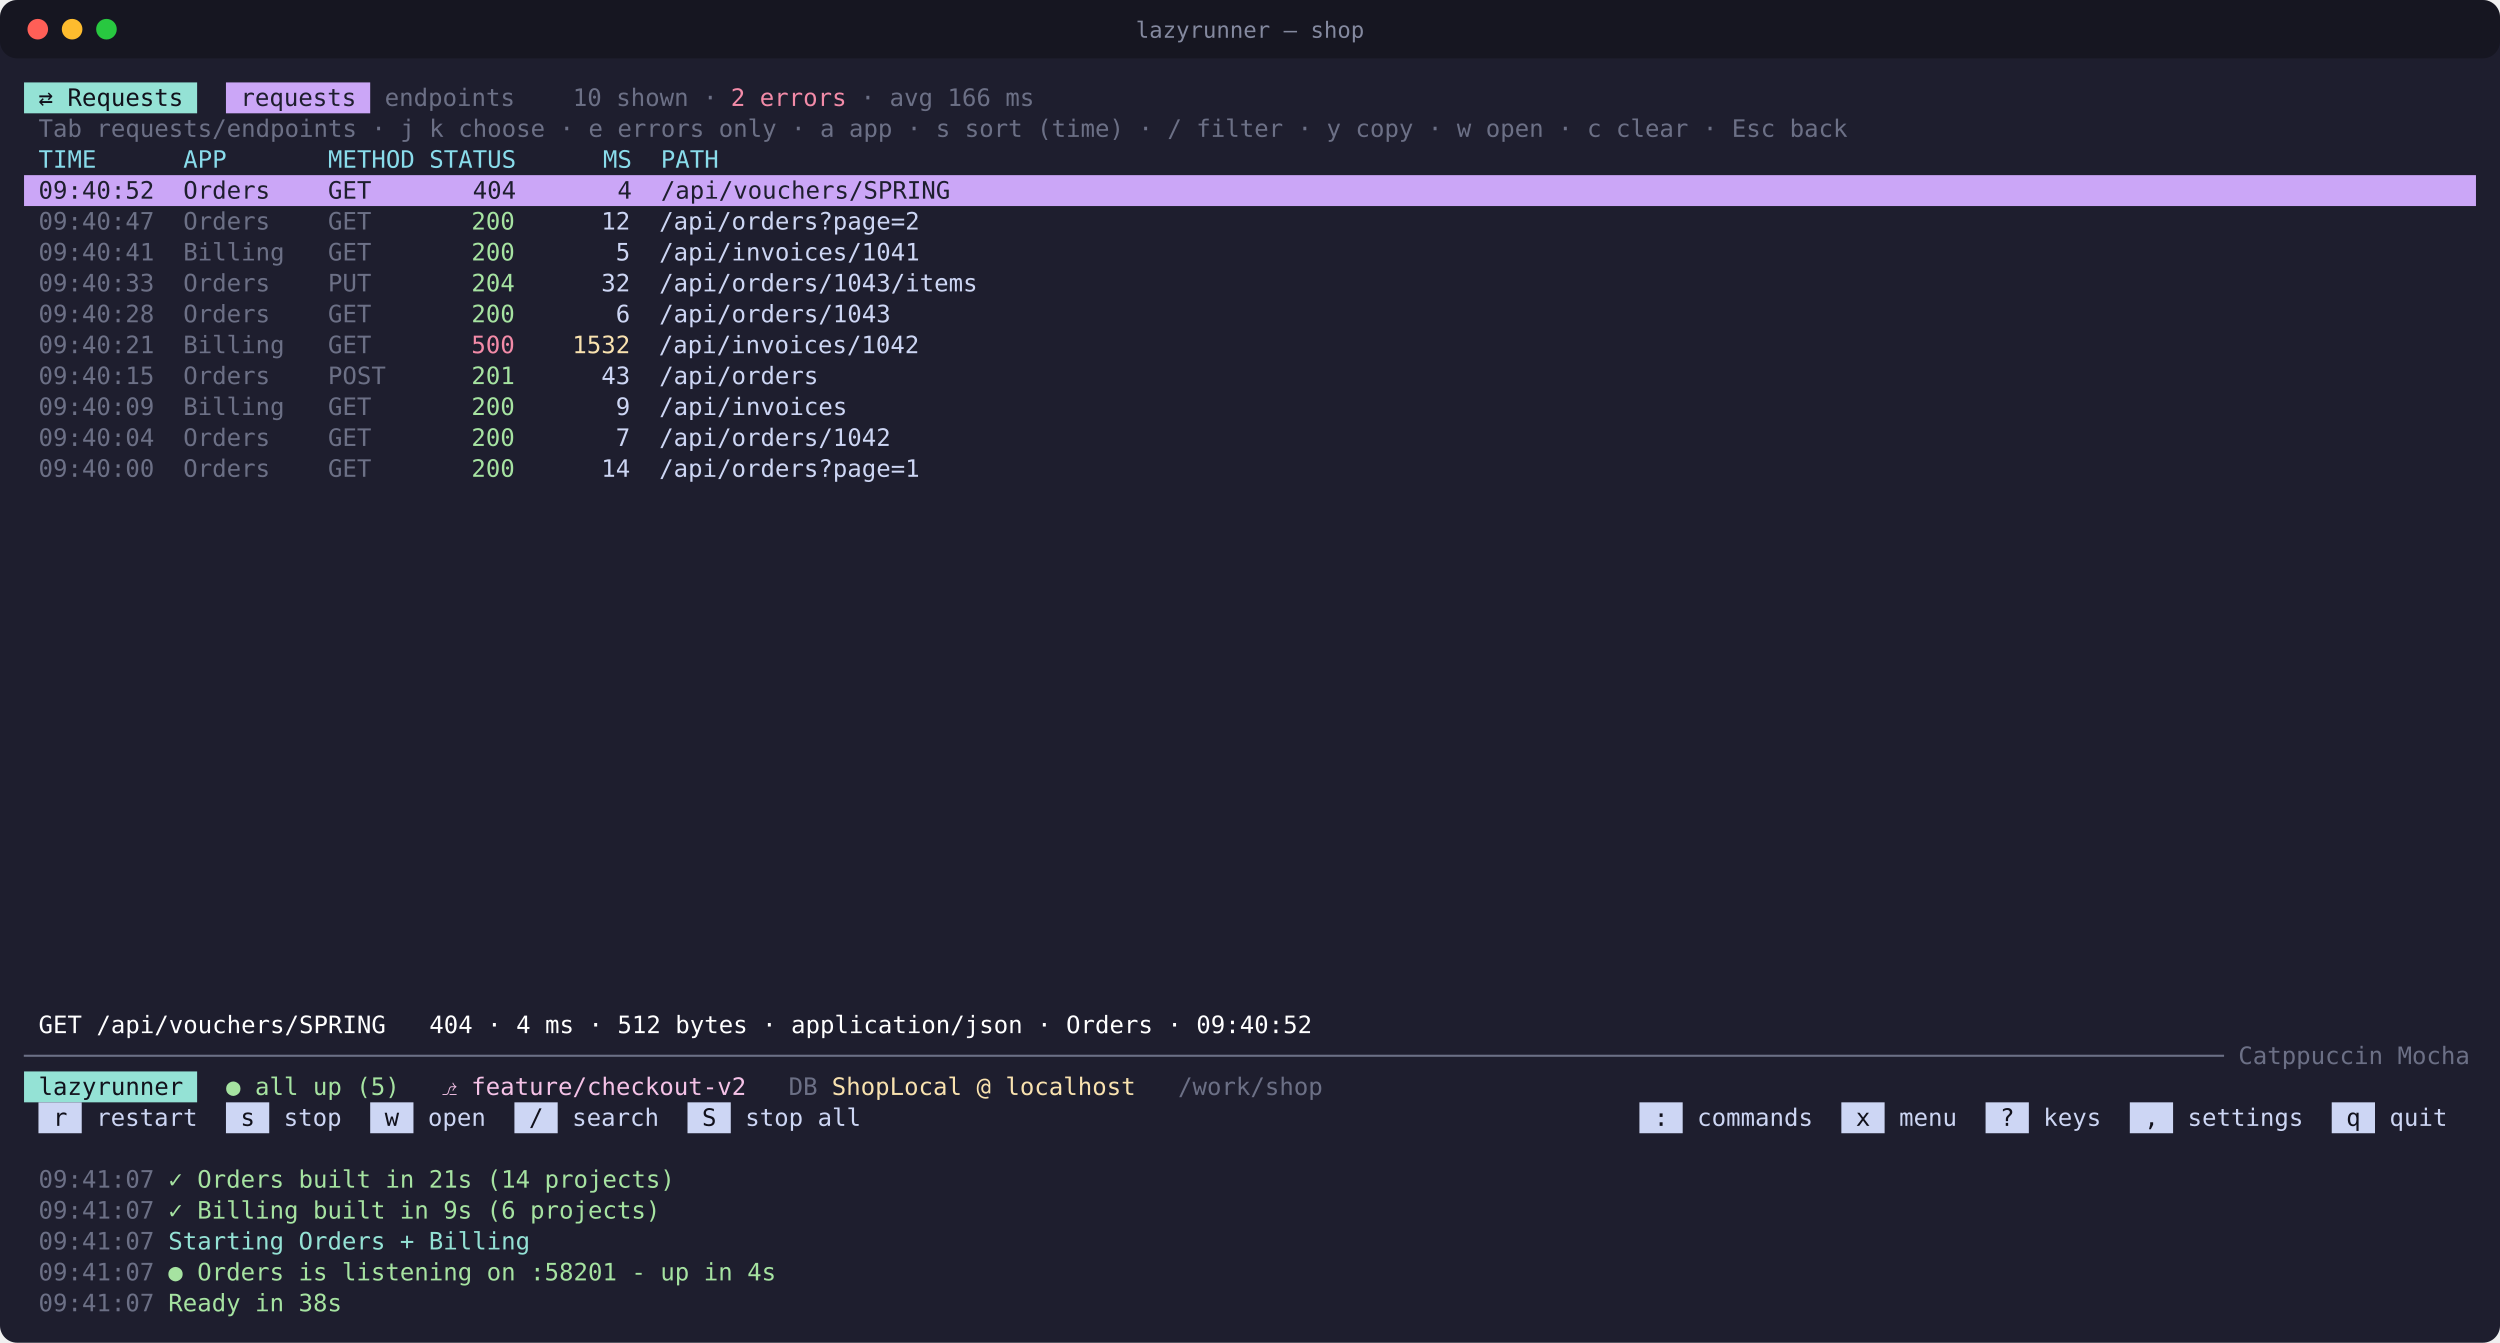
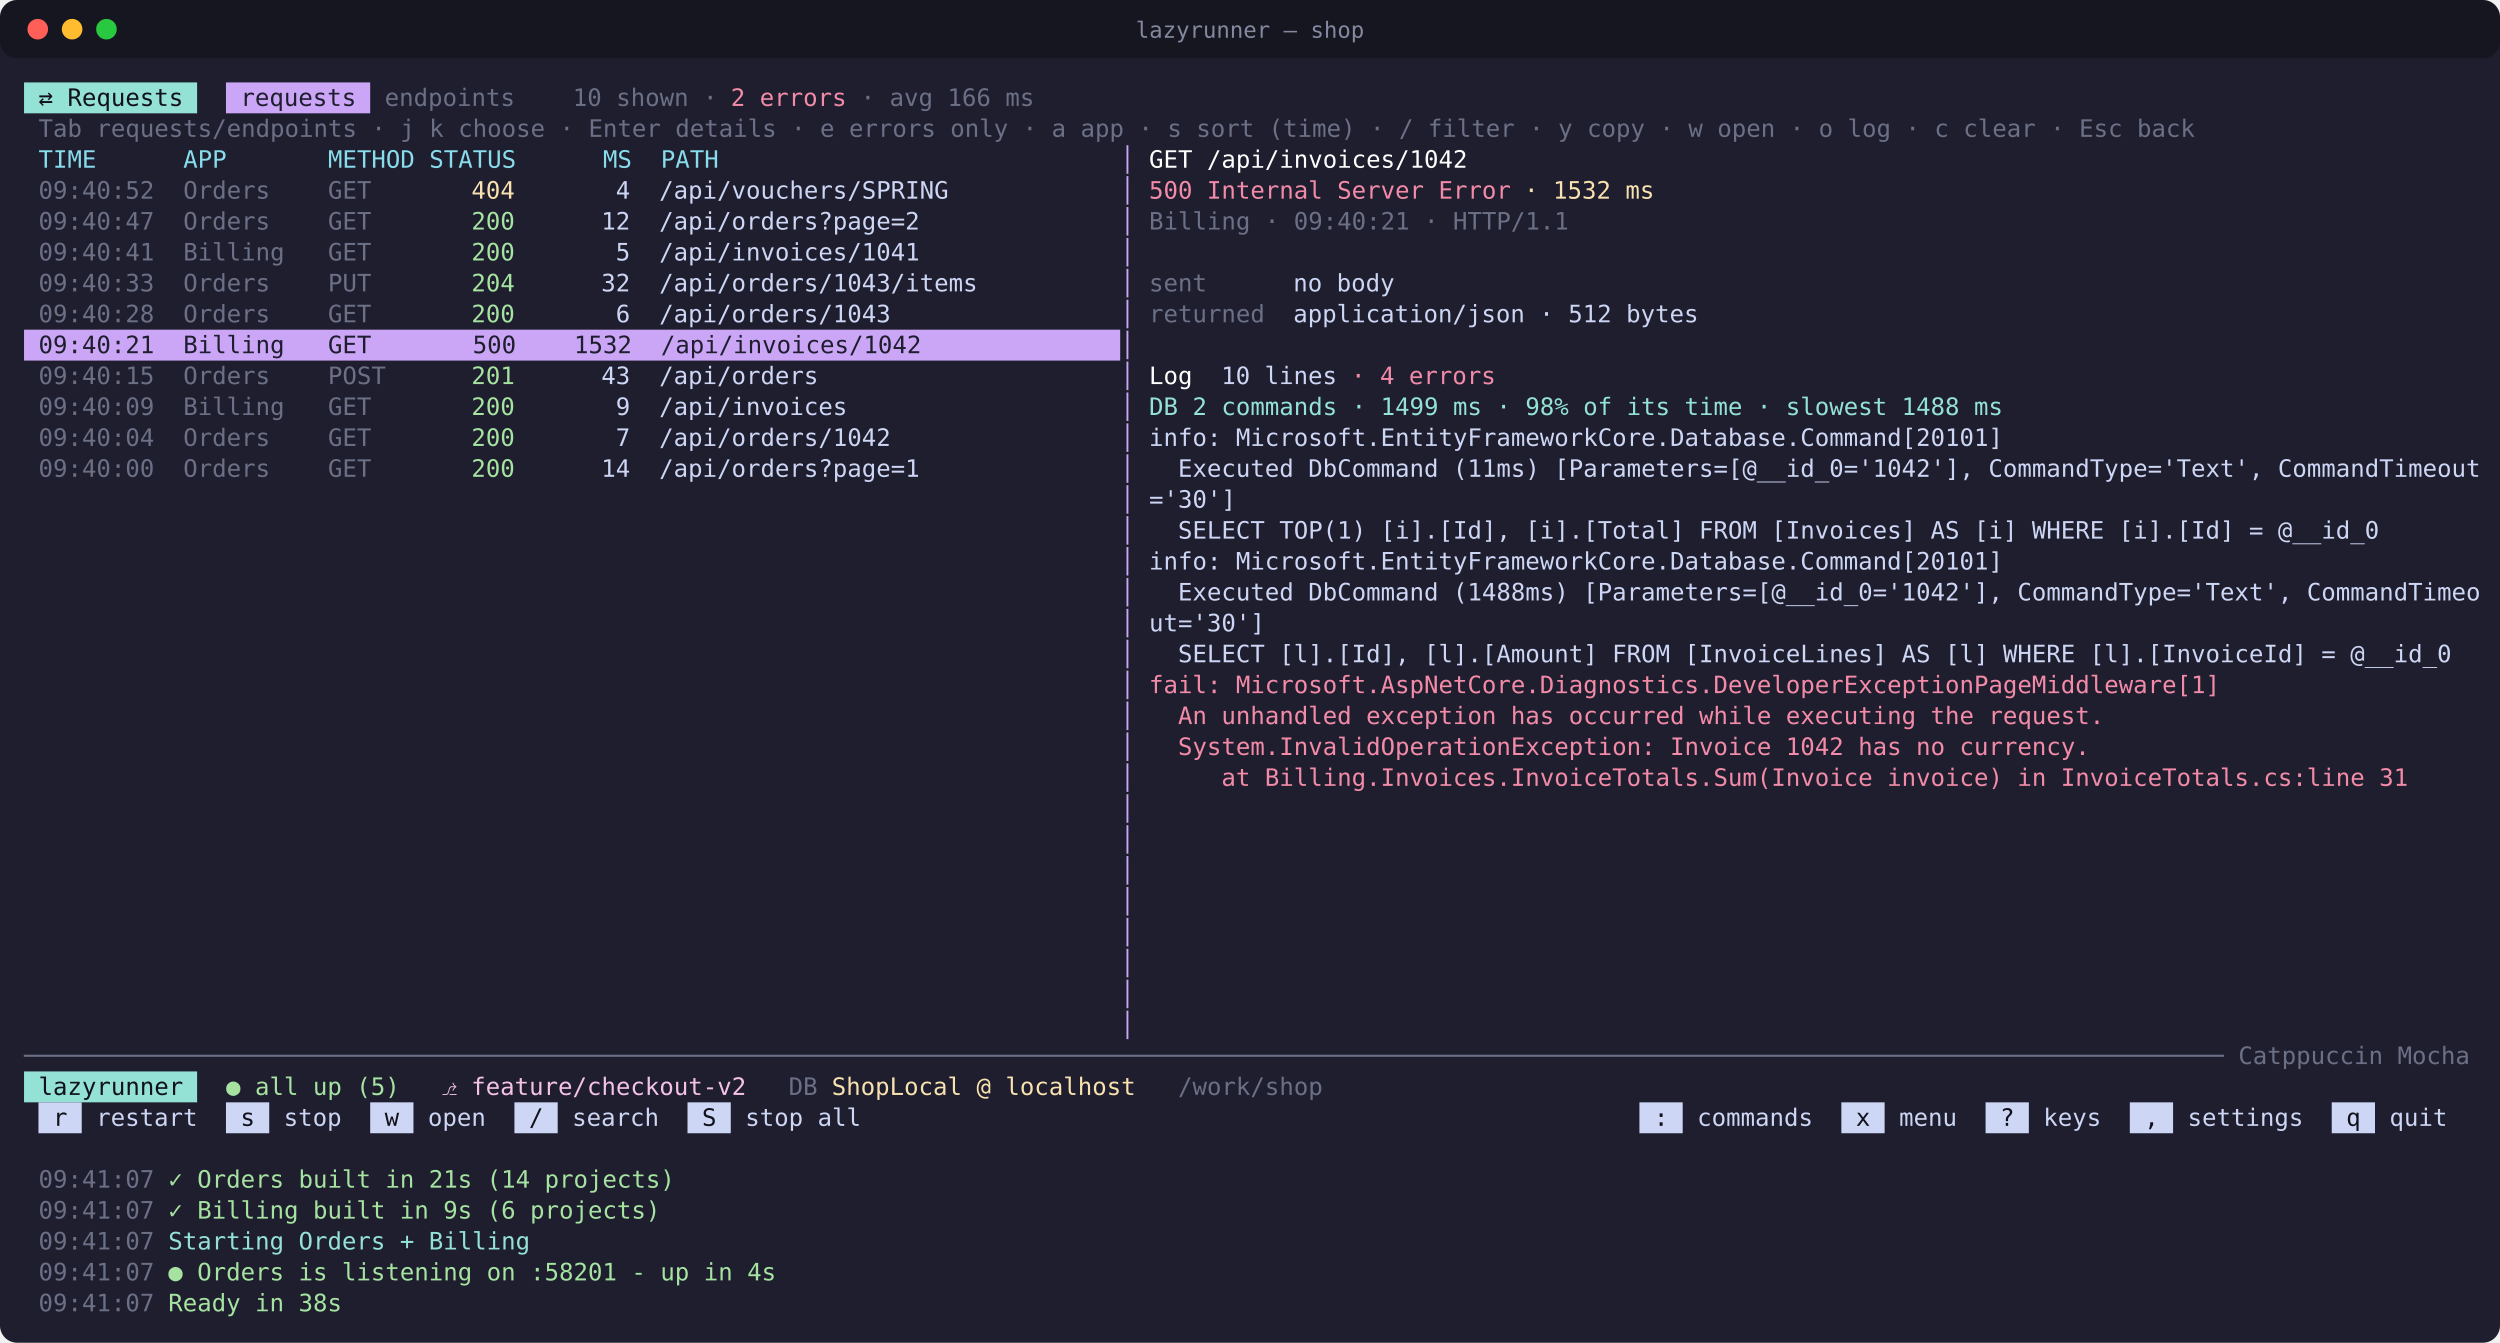
<svg xmlns="http://www.w3.org/2000/svg" width="1456" height="782" viewBox="0 0 1456 782" font-family="'Cascadia Mono', 'Cascadia Code', Consolas, 'DejaVu Sans Mono', Menlo, monospace" font-size="14">
  <rect width="100%" height="100%" rx="10" fill="#1e1e2e" />
  <rect width="100%" height="34" rx="10" fill="#000000" fill-opacity="0.28" />
  <circle cx="22" cy="17" r="6" fill="#ff5f57" />
  <circle cx="42" cy="17" r="6" fill="#febc2e" />
  <circle cx="62" cy="17" r="6" fill="#28c840" />
  <text x="728" y="22" fill="#cdd6f4" fill-opacity="0.6" font-size="13" text-anchor="middle">lazyrunner — shop</text>
  <rect x="14.0" y="48.0" width="100.8" height="18" fill="#94e2d5" />
  <rect x="131.6" y="48.0" width="84.0" height="18" fill="#cba6f7" />
  <text x="14.0" y="61.7" fill="#11111b" textLength="100.8" lengthAdjust="spacingAndGlyphs" xml:space="preserve"> ⇄ Requests </text>
  <text x="131.6" y="61.7" fill="#1e1e2e" textLength="84.0" lengthAdjust="spacingAndGlyphs" xml:space="preserve"> requests </text>
  <text x="215.6" y="61.7" fill="#6c7086" textLength="210.0" lengthAdjust="spacingAndGlyphs" xml:space="preserve"> endpoints    10 shown · </text>
  <text x="425.6" y="61.7" fill="#f38ba8" textLength="67.2" lengthAdjust="spacingAndGlyphs" xml:space="preserve">2 errors</text>
  <text x="492.8" y="61.7" fill="#6c7086" textLength="109.2" lengthAdjust="spacingAndGlyphs" xml:space="preserve"> · avg 166 ms</text>
-   <text x="14.0" y="79.7" fill="#6c7086" textLength="1058.4" lengthAdjust="spacingAndGlyphs" xml:space="preserve"> Tab requests/endpoints · j k choose · e errors only · a app · s sort (time) · / filter · y copy · w open · c clear · Esc back</text>
+   <text x="14.0" y="79.7" fill="#6c7086" textLength="1260.0" lengthAdjust="spacingAndGlyphs" xml:space="preserve"> Tab requests/endpoints · j k choose · Enter details · e errors only · a app · s sort (time) · / filter · y copy · w open · o log · c clear · Esc back</text>
  <text x="14.0" y="97.7" fill="#89dceb" textLength="403.2" lengthAdjust="spacingAndGlyphs" xml:space="preserve"> TIME      APP       METHOD STATUS      MS  PATH</text>
-   <rect x="14.0" y="102.0" width="1428.0" height="18" fill="#cba6f7" />
-   <text x="14.0" y="115.7" fill="#1e1e2e" textLength="1428.0" lengthAdjust="spacingAndGlyphs" xml:space="preserve"> 09:40:52  Orders    GET       404       4  /api/vouchers/SPRING                                                                                                          </text>
+   <text x="652.4" y="97.7" fill="#cba6f7" textLength="16.8" lengthAdjust="spacingAndGlyphs" xml:space="preserve">│ </text>
+   <text x="669.2" y="97.7" fill="#ffffff" textLength="184.8" lengthAdjust="spacingAndGlyphs" xml:space="preserve">GET /api/invoices/1042</text>
+   <text x="14.0" y="115.7" fill="#6c7086" textLength="226.8" lengthAdjust="spacingAndGlyphs" xml:space="preserve"> 09:40:52  Orders    GET   </text>
+   <text x="240.8" y="115.7" fill="#f9e2af" textLength="58.8" lengthAdjust="spacingAndGlyphs" xml:space="preserve">    404</text>
+   <text x="299.6" y="115.7" fill="#cdd6f4" textLength="352.8" lengthAdjust="spacingAndGlyphs" xml:space="preserve">       4  /api/vouchers/SPRING            </text>
+   <text x="652.4" y="115.7" fill="#cba6f7" textLength="16.8" lengthAdjust="spacingAndGlyphs" xml:space="preserve">│ </text>
+   <text x="669.2" y="115.7" fill="#f38ba8" textLength="210.0" lengthAdjust="spacingAndGlyphs" xml:space="preserve">500 Internal Server Error</text>
+   <text x="879.2" y="115.7" fill="#f9e2af" textLength="84.0" lengthAdjust="spacingAndGlyphs" xml:space="preserve"> · 1532 ms</text>
  <text x="14.0" y="133.7" fill="#6c7086" textLength="226.8" lengthAdjust="spacingAndGlyphs" xml:space="preserve"> 09:40:47  Orders    GET   </text>
  <text x="240.8" y="133.7" fill="#a6e3a1" textLength="58.8" lengthAdjust="spacingAndGlyphs" xml:space="preserve">    200</text>
-   <text x="299.6" y="133.7" fill="#cdd6f4" textLength="1142.4" lengthAdjust="spacingAndGlyphs" xml:space="preserve">      12  /api/orders?page=2                                                                                                            </text>
+   <text x="299.6" y="133.7" fill="#cdd6f4" textLength="352.8" lengthAdjust="spacingAndGlyphs" xml:space="preserve">      12  /api/orders?page=2              </text>
+   <text x="652.4" y="133.7" fill="#cba6f7" textLength="16.8" lengthAdjust="spacingAndGlyphs" xml:space="preserve">│ </text>
+   <text x="669.2" y="133.7" fill="#6c7086" textLength="243.6" lengthAdjust="spacingAndGlyphs" xml:space="preserve">Billing · 09:40:21 · HTTP/1.1</text>
  <text x="14.0" y="151.7" fill="#6c7086" textLength="226.8" lengthAdjust="spacingAndGlyphs" xml:space="preserve"> 09:40:41  Billing   GET   </text>
  <text x="240.8" y="151.7" fill="#a6e3a1" textLength="58.8" lengthAdjust="spacingAndGlyphs" xml:space="preserve">    200</text>
-   <text x="299.6" y="151.7" fill="#cdd6f4" textLength="1142.4" lengthAdjust="spacingAndGlyphs" xml:space="preserve">       5  /api/invoices/1041                                                                                                            </text>
+   <text x="299.6" y="151.7" fill="#cdd6f4" textLength="352.8" lengthAdjust="spacingAndGlyphs" xml:space="preserve">       5  /api/invoices/1041              </text>
+   <text x="652.4" y="151.7" fill="#cba6f7" textLength="16.8" lengthAdjust="spacingAndGlyphs" xml:space="preserve">│ </text>
  <text x="14.0" y="169.7" fill="#6c7086" textLength="226.8" lengthAdjust="spacingAndGlyphs" xml:space="preserve"> 09:40:33  Orders    PUT   </text>
  <text x="240.8" y="169.7" fill="#a6e3a1" textLength="58.8" lengthAdjust="spacingAndGlyphs" xml:space="preserve">    204</text>
-   <text x="299.6" y="169.7" fill="#cdd6f4" textLength="1142.4" lengthAdjust="spacingAndGlyphs" xml:space="preserve">      32  /api/orders/1043/items                                                                                                        </text>
+   <text x="299.6" y="169.7" fill="#cdd6f4" textLength="352.8" lengthAdjust="spacingAndGlyphs" xml:space="preserve">      32  /api/orders/1043/items          </text>
+   <text x="652.4" y="169.7" fill="#cba6f7" textLength="16.8" lengthAdjust="spacingAndGlyphs" xml:space="preserve">│ </text>
+   <text x="669.2" y="169.7" fill="#6c7086" textLength="84.0" lengthAdjust="spacingAndGlyphs" xml:space="preserve">sent      </text>
+   <text x="753.2" y="169.7" fill="#cdd6f4" textLength="688.8" lengthAdjust="spacingAndGlyphs" xml:space="preserve">no body                                                                           </text>
  <text x="14.0" y="187.7" fill="#6c7086" textLength="226.8" lengthAdjust="spacingAndGlyphs" xml:space="preserve"> 09:40:28  Orders    GET   </text>
  <text x="240.8" y="187.7" fill="#a6e3a1" textLength="58.8" lengthAdjust="spacingAndGlyphs" xml:space="preserve">    200</text>
-   <text x="299.6" y="187.7" fill="#cdd6f4" textLength="1142.4" lengthAdjust="spacingAndGlyphs" xml:space="preserve">       6  /api/orders/1043                                                                                                              </text>
-   <text x="14.0" y="205.7" fill="#6c7086" textLength="226.8" lengthAdjust="spacingAndGlyphs" xml:space="preserve"> 09:40:21  Billing   GET   </text>
-   <text x="240.8" y="205.7" fill="#f38ba8" textLength="58.8" lengthAdjust="spacingAndGlyphs" xml:space="preserve">    500</text>
-   <text x="299.6" y="205.7" fill="#f9e2af" textLength="67.2" lengthAdjust="spacingAndGlyphs" xml:space="preserve">    1532</text>
-   <text x="366.8" y="205.7" fill="#cdd6f4" textLength="1075.2" lengthAdjust="spacingAndGlyphs" xml:space="preserve">  /api/invoices/1042                                                                                                            </text>
+   <text x="299.6" y="187.7" fill="#cdd6f4" textLength="352.8" lengthAdjust="spacingAndGlyphs" xml:space="preserve">       6  /api/orders/1043                </text>
+   <text x="652.4" y="187.7" fill="#cba6f7" textLength="16.8" lengthAdjust="spacingAndGlyphs" xml:space="preserve">│ </text>
+   <text x="669.2" y="187.7" fill="#6c7086" textLength="84.0" lengthAdjust="spacingAndGlyphs" xml:space="preserve">returned  </text>
+   <text x="753.2" y="187.7" fill="#cdd6f4" textLength="688.8" lengthAdjust="spacingAndGlyphs" xml:space="preserve">application/json · 512 bytes                                                      </text>
+   <rect x="14.0" y="192.0" width="638.4" height="18" fill="#cba6f7" />
+   <text x="14.0" y="205.7" fill="#1e1e2e" textLength="638.4" lengthAdjust="spacingAndGlyphs" xml:space="preserve"> 09:40:21  Billing   GET       500    1532  /api/invoices/1042              </text>
+   <text x="652.4" y="205.7" fill="#cba6f7" textLength="16.8" lengthAdjust="spacingAndGlyphs" xml:space="preserve">│ </text>
  <text x="14.0" y="223.7" fill="#6c7086" textLength="226.8" lengthAdjust="spacingAndGlyphs" xml:space="preserve"> 09:40:15  Orders    POST  </text>
  <text x="240.8" y="223.7" fill="#a6e3a1" textLength="58.8" lengthAdjust="spacingAndGlyphs" xml:space="preserve">    201</text>
-   <text x="299.6" y="223.7" fill="#cdd6f4" textLength="1142.4" lengthAdjust="spacingAndGlyphs" xml:space="preserve">      43  /api/orders                                                                                                                   </text>
+   <text x="299.6" y="223.7" fill="#cdd6f4" textLength="352.8" lengthAdjust="spacingAndGlyphs" xml:space="preserve">      43  /api/orders                     </text>
+   <text x="652.4" y="223.7" fill="#cba6f7" textLength="16.8" lengthAdjust="spacingAndGlyphs" xml:space="preserve">│ </text>
+   <text x="669.2" y="223.7" fill="#ffffff" textLength="33.6" lengthAdjust="spacingAndGlyphs" xml:space="preserve">Log </text>
+   <text x="702.8" y="223.7" fill="#cdd6f4" textLength="75.6" lengthAdjust="spacingAndGlyphs" xml:space="preserve"> 10 lines</text>
+   <text x="778.4" y="223.7" fill="#f38ba8" textLength="92.4" lengthAdjust="spacingAndGlyphs" xml:space="preserve"> · 4 errors</text>
  <text x="14.0" y="241.7" fill="#6c7086" textLength="226.8" lengthAdjust="spacingAndGlyphs" xml:space="preserve"> 09:40:09  Billing   GET   </text>
  <text x="240.8" y="241.7" fill="#a6e3a1" textLength="58.8" lengthAdjust="spacingAndGlyphs" xml:space="preserve">    200</text>
-   <text x="299.6" y="241.7" fill="#cdd6f4" textLength="1142.4" lengthAdjust="spacingAndGlyphs" xml:space="preserve">       9  /api/invoices                                                                                                                 </text>
+   <text x="299.6" y="241.7" fill="#cdd6f4" textLength="352.8" lengthAdjust="spacingAndGlyphs" xml:space="preserve">       9  /api/invoices                   </text>
+   <text x="652.4" y="241.7" fill="#cba6f7" textLength="16.8" lengthAdjust="spacingAndGlyphs" xml:space="preserve">│ </text>
+   <text x="669.2" y="241.7" fill="#94e2d5" textLength="495.6" lengthAdjust="spacingAndGlyphs" xml:space="preserve">DB 2 commands · 1499 ms · 98% of its time · slowest 1488 ms</text>
  <text x="14.0" y="259.7" fill="#6c7086" textLength="226.8" lengthAdjust="spacingAndGlyphs" xml:space="preserve"> 09:40:04  Orders    GET   </text>
  <text x="240.8" y="259.7" fill="#a6e3a1" textLength="58.8" lengthAdjust="spacingAndGlyphs" xml:space="preserve">    200</text>
-   <text x="299.6" y="259.7" fill="#cdd6f4" textLength="1142.4" lengthAdjust="spacingAndGlyphs" xml:space="preserve">       7  /api/orders/1042                                                                                                              </text>
+   <text x="299.6" y="259.7" fill="#cdd6f4" textLength="352.8" lengthAdjust="spacingAndGlyphs" xml:space="preserve">       7  /api/orders/1042                </text>
+   <text x="652.4" y="259.7" fill="#cba6f7" textLength="16.8" lengthAdjust="spacingAndGlyphs" xml:space="preserve">│ </text>
+   <text x="669.2" y="259.7" fill="#cdd6f4" textLength="772.8" lengthAdjust="spacingAndGlyphs" xml:space="preserve">info: Microsoft.EntityFrameworkCore.Database.Command[20101]                                 </text>
  <text x="14.0" y="277.7" fill="#6c7086" textLength="226.8" lengthAdjust="spacingAndGlyphs" xml:space="preserve"> 09:40:00  Orders    GET   </text>
  <text x="240.8" y="277.7" fill="#a6e3a1" textLength="58.8" lengthAdjust="spacingAndGlyphs" xml:space="preserve">    200</text>
-   <text x="299.6" y="277.7" fill="#cdd6f4" textLength="1142.4" lengthAdjust="spacingAndGlyphs" xml:space="preserve">      14  /api/orders?page=1                                                                                                            </text>
-   <text x="14.0" y="601.7" fill="#ffffff" textLength="747.6" lengthAdjust="spacingAndGlyphs" xml:space="preserve"> GET /api/vouchers/SPRING   404 · 4 ms · 512 bytes · application/json · Orders · 09:40:52</text>
+   <text x="299.6" y="277.7" fill="#cdd6f4" textLength="352.8" lengthAdjust="spacingAndGlyphs" xml:space="preserve">      14  /api/orders?page=1              </text>
+   <text x="652.4" y="277.7" fill="#cba6f7" textLength="16.8" lengthAdjust="spacingAndGlyphs" xml:space="preserve">│ </text>
+   <text x="669.2" y="277.7" fill="#cdd6f4" textLength="772.8" lengthAdjust="spacingAndGlyphs" xml:space="preserve">  Executed DbCommand (11ms) [Parameters=[@__id_0='1042'], CommandType='Text', CommandTimeout</text>
+   <text x="652.4" y="295.7" fill="#cba6f7" textLength="16.8" lengthAdjust="spacingAndGlyphs" xml:space="preserve">│ </text>
+   <text x="669.2" y="295.7" fill="#cdd6f4" textLength="772.8" lengthAdjust="spacingAndGlyphs" xml:space="preserve">='30']                                                                                      </text>
+   <text x="652.4" y="313.7" fill="#cba6f7" textLength="16.8" lengthAdjust="spacingAndGlyphs" xml:space="preserve">│ </text>
+   <text x="669.2" y="313.7" fill="#cdd6f4" textLength="772.8" lengthAdjust="spacingAndGlyphs" xml:space="preserve">  SELECT TOP(1) [i].[Id], [i].[Total] FROM [Invoices] AS [i] WHERE [i].[Id] = @__id_0       </text>
+   <text x="652.4" y="331.7" fill="#cba6f7" textLength="16.8" lengthAdjust="spacingAndGlyphs" xml:space="preserve">│ </text>
+   <text x="669.2" y="331.7" fill="#cdd6f4" textLength="772.8" lengthAdjust="spacingAndGlyphs" xml:space="preserve">info: Microsoft.EntityFrameworkCore.Database.Command[20101]                                 </text>
+   <text x="652.4" y="349.7" fill="#cba6f7" textLength="16.8" lengthAdjust="spacingAndGlyphs" xml:space="preserve">│ </text>
+   <text x="669.2" y="349.7" fill="#cdd6f4" textLength="772.8" lengthAdjust="spacingAndGlyphs" xml:space="preserve">  Executed DbCommand (1488ms) [Parameters=[@__id_0='1042'], CommandType='Text', CommandTimeo</text>
+   <text x="652.4" y="367.7" fill="#cba6f7" textLength="16.8" lengthAdjust="spacingAndGlyphs" xml:space="preserve">│ </text>
+   <text x="669.2" y="367.7" fill="#cdd6f4" textLength="772.8" lengthAdjust="spacingAndGlyphs" xml:space="preserve">ut='30']                                                                                    </text>
+   <text x="652.4" y="385.7" fill="#cba6f7" textLength="16.8" lengthAdjust="spacingAndGlyphs" xml:space="preserve">│ </text>
+   <text x="669.2" y="385.7" fill="#cdd6f4" textLength="772.8" lengthAdjust="spacingAndGlyphs" xml:space="preserve">  SELECT [l].[Id], [l].[Amount] FROM [InvoiceLines] AS [l] WHERE [l].[InvoiceId] = @__id_0  </text>
+   <text x="652.4" y="403.7" fill="#cba6f7" textLength="16.8" lengthAdjust="spacingAndGlyphs" xml:space="preserve">│ </text>
+   <text x="669.2" y="403.7" fill="#f38ba8" textLength="621.6" lengthAdjust="spacingAndGlyphs" xml:space="preserve">fail: Microsoft.AspNetCore.Diagnostics.DeveloperExceptionPageMiddleware[1]</text>
+   <text x="652.4" y="421.7" fill="#cba6f7" textLength="16.8" lengthAdjust="spacingAndGlyphs" xml:space="preserve">│ </text>
+   <text x="669.2" y="421.7" fill="#f38ba8" textLength="554.4" lengthAdjust="spacingAndGlyphs" xml:space="preserve">  An unhandled exception has occurred while executing the request.</text>
+   <text x="652.4" y="439.7" fill="#cba6f7" textLength="16.8" lengthAdjust="spacingAndGlyphs" xml:space="preserve">│ </text>
+   <text x="669.2" y="439.7" fill="#f38ba8" textLength="546.0" lengthAdjust="spacingAndGlyphs" xml:space="preserve">  System.InvalidOperationException: Invoice 1042 has no currency.</text>
+   <text x="652.4" y="457.7" fill="#cba6f7" textLength="16.8" lengthAdjust="spacingAndGlyphs" xml:space="preserve">│ </text>
+   <text x="669.2" y="457.7" fill="#f38ba8" textLength="730.8" lengthAdjust="spacingAndGlyphs" xml:space="preserve">     at Billing.Invoices.InvoiceTotals.Sum(Invoice invoice) in InvoiceTotals.cs:line 31</text>
+   <text x="652.4" y="475.7" fill="#cba6f7" textLength="16.8" lengthAdjust="spacingAndGlyphs" xml:space="preserve">│ </text>
+   <text x="652.4" y="493.7" fill="#cba6f7" textLength="16.8" lengthAdjust="spacingAndGlyphs" xml:space="preserve">│ </text>
+   <text x="652.4" y="511.7" fill="#cba6f7" textLength="16.8" lengthAdjust="spacingAndGlyphs" xml:space="preserve">│ </text>
+   <text x="652.4" y="529.7" fill="#cba6f7" textLength="16.8" lengthAdjust="spacingAndGlyphs" xml:space="preserve">│ </text>
+   <text x="652.4" y="547.7" fill="#cba6f7" textLength="16.8" lengthAdjust="spacingAndGlyphs" xml:space="preserve">│ </text>
+   <text x="652.4" y="565.7" fill="#cba6f7" textLength="16.8" lengthAdjust="spacingAndGlyphs" xml:space="preserve">│ </text>
+   <text x="652.4" y="583.7" fill="#cba6f7" textLength="16.8" lengthAdjust="spacingAndGlyphs" xml:space="preserve">│ </text>
+   <text x="652.4" y="601.7" fill="#cba6f7" textLength="16.8" lengthAdjust="spacingAndGlyphs" xml:space="preserve">│ </text>
  <text x="14.0" y="619.7" fill="#6c7086" textLength="1428.0" lengthAdjust="spacingAndGlyphs" xml:space="preserve">──────────────────────────────────────────────────────────────────────────────────────────────────────────────────────────────────────────────────────── Catppuccin Mocha </text>
  <rect x="14.0" y="624.0" width="100.8" height="18" fill="#94e2d5" />
  <text x="14.0" y="637.7" fill="#11111b" textLength="100.8" lengthAdjust="spacingAndGlyphs" xml:space="preserve"> lazyrunner </text>
  <text x="114.8" y="637.7" fill="#a6e3a1" textLength="117.6" lengthAdjust="spacingAndGlyphs" xml:space="preserve">  ● all up (5)</text>
  <text x="232.4" y="637.7" fill="#f5c2e7" textLength="201.6" lengthAdjust="spacingAndGlyphs" xml:space="preserve">   ⎇ feature/checkout-v2</text>
  <text x="434.0" y="637.7" fill="#6c7086" textLength="50.4" lengthAdjust="spacingAndGlyphs" xml:space="preserve">   DB </text>
  <text x="484.4" y="637.7" fill="#f9e2af" textLength="176.4" lengthAdjust="spacingAndGlyphs" xml:space="preserve">ShopLocal @ localhost</text>
  <text x="660.8" y="637.7" fill="#6c7086" textLength="109.2" lengthAdjust="spacingAndGlyphs" xml:space="preserve">   /work/shop</text>
  <rect x="22.4" y="642.0" width="25.2" height="18" fill="#cdd6f4" />
  <rect x="131.6" y="642.0" width="25.2" height="18" fill="#cdd6f4" />
  <rect x="215.6" y="642.0" width="25.2" height="18" fill="#cdd6f4" />
  <rect x="299.6" y="642.0" width="25.2" height="18" fill="#cdd6f4" />
  <rect x="400.4" y="642.0" width="25.2" height="18" fill="#cdd6f4" />
  <rect x="954.8" y="642.0" width="25.2" height="18" fill="#cdd6f4" />
  <rect x="1072.4" y="642.0" width="25.2" height="18" fill="#cdd6f4" />
  <rect x="1156.4" y="642.0" width="25.2" height="18" fill="#cdd6f4" />
  <rect x="1240.4" y="642.0" width="25.2" height="18" fill="#cdd6f4" />
  <rect x="1358.0" y="642.0" width="25.2" height="18" fill="#cdd6f4" />
  <text x="22.4" y="655.7" fill="#11111b" textLength="25.2" lengthAdjust="spacingAndGlyphs" xml:space="preserve"> r </text>
  <text x="47.6" y="655.7" fill="#cdd6f4" textLength="84.0" lengthAdjust="spacingAndGlyphs" xml:space="preserve"> restart  </text>
  <text x="131.6" y="655.7" fill="#11111b" textLength="25.2" lengthAdjust="spacingAndGlyphs" xml:space="preserve"> s </text>
  <text x="156.8" y="655.7" fill="#cdd6f4" textLength="58.8" lengthAdjust="spacingAndGlyphs" xml:space="preserve"> stop  </text>
  <text x="215.6" y="655.7" fill="#11111b" textLength="25.2" lengthAdjust="spacingAndGlyphs" xml:space="preserve"> w </text>
  <text x="240.8" y="655.7" fill="#cdd6f4" textLength="58.8" lengthAdjust="spacingAndGlyphs" xml:space="preserve"> open  </text>
  <text x="299.6" y="655.7" fill="#11111b" textLength="25.2" lengthAdjust="spacingAndGlyphs" xml:space="preserve"> / </text>
  <text x="324.8" y="655.7" fill="#cdd6f4" textLength="75.6" lengthAdjust="spacingAndGlyphs" xml:space="preserve"> search  </text>
  <text x="400.4" y="655.7" fill="#11111b" textLength="25.2" lengthAdjust="spacingAndGlyphs" xml:space="preserve"> S </text>
  <text x="425.6" y="655.7" fill="#cdd6f4" textLength="529.2" lengthAdjust="spacingAndGlyphs" xml:space="preserve"> stop all                                                      </text>
  <text x="954.8" y="655.7" fill="#11111b" textLength="25.2" lengthAdjust="spacingAndGlyphs" xml:space="preserve"> : </text>
  <text x="980.0" y="655.7" fill="#cdd6f4" textLength="92.4" lengthAdjust="spacingAndGlyphs" xml:space="preserve"> commands  </text>
  <text x="1072.4" y="655.7" fill="#11111b" textLength="25.2" lengthAdjust="spacingAndGlyphs" xml:space="preserve"> x </text>
  <text x="1097.6" y="655.7" fill="#cdd6f4" textLength="58.8" lengthAdjust="spacingAndGlyphs" xml:space="preserve"> menu  </text>
  <text x="1156.4" y="655.7" fill="#11111b" textLength="25.2" lengthAdjust="spacingAndGlyphs" xml:space="preserve"> ? </text>
  <text x="1181.6" y="655.7" fill="#cdd6f4" textLength="58.8" lengthAdjust="spacingAndGlyphs" xml:space="preserve"> keys  </text>
  <text x="1240.4" y="655.7" fill="#11111b" textLength="25.2" lengthAdjust="spacingAndGlyphs" xml:space="preserve"> , </text>
  <text x="1265.6" y="655.7" fill="#cdd6f4" textLength="92.4" lengthAdjust="spacingAndGlyphs" xml:space="preserve"> settings  </text>
  <text x="1358.0" y="655.7" fill="#11111b" textLength="25.2" lengthAdjust="spacingAndGlyphs" xml:space="preserve"> q </text>
  <text x="1383.2" y="655.7" fill="#cdd6f4" textLength="58.8" lengthAdjust="spacingAndGlyphs" xml:space="preserve"> quit  </text>
  <text x="14.0" y="691.7" fill="#6c7086" textLength="84.0" lengthAdjust="spacingAndGlyphs" xml:space="preserve"> 09:41:07 </text>
  <text x="98.0" y="691.7" fill="#a6e3a1" textLength="294.0" lengthAdjust="spacingAndGlyphs" xml:space="preserve">✓ Orders built in 21s (14 projects)</text>
  <text x="14.0" y="709.7" fill="#6c7086" textLength="84.0" lengthAdjust="spacingAndGlyphs" xml:space="preserve"> 09:41:07 </text>
  <text x="98.0" y="709.7" fill="#a6e3a1" textLength="285.6" lengthAdjust="spacingAndGlyphs" xml:space="preserve">✓ Billing built in 9s (6 projects)</text>
  <text x="14.0" y="727.7" fill="#6c7086" textLength="84.0" lengthAdjust="spacingAndGlyphs" xml:space="preserve"> 09:41:07 </text>
  <text x="98.0" y="727.7" fill="#94e2d5" textLength="210.0" lengthAdjust="spacingAndGlyphs" xml:space="preserve">Starting Orders + Billing</text>
  <text x="14.0" y="745.7" fill="#6c7086" textLength="84.0" lengthAdjust="spacingAndGlyphs" xml:space="preserve"> 09:41:07 </text>
  <text x="98.0" y="745.7" fill="#a6e3a1" textLength="352.8" lengthAdjust="spacingAndGlyphs" xml:space="preserve">● Orders is listening on :58201 - up in 4s</text>
  <text x="14.0" y="763.7" fill="#6c7086" textLength="84.0" lengthAdjust="spacingAndGlyphs" xml:space="preserve"> 09:41:07 </text>
  <text x="98.0" y="763.7" fill="#a6e3a1" textLength="100.8" lengthAdjust="spacingAndGlyphs" xml:space="preserve">Ready in 38s</text>
</svg>
